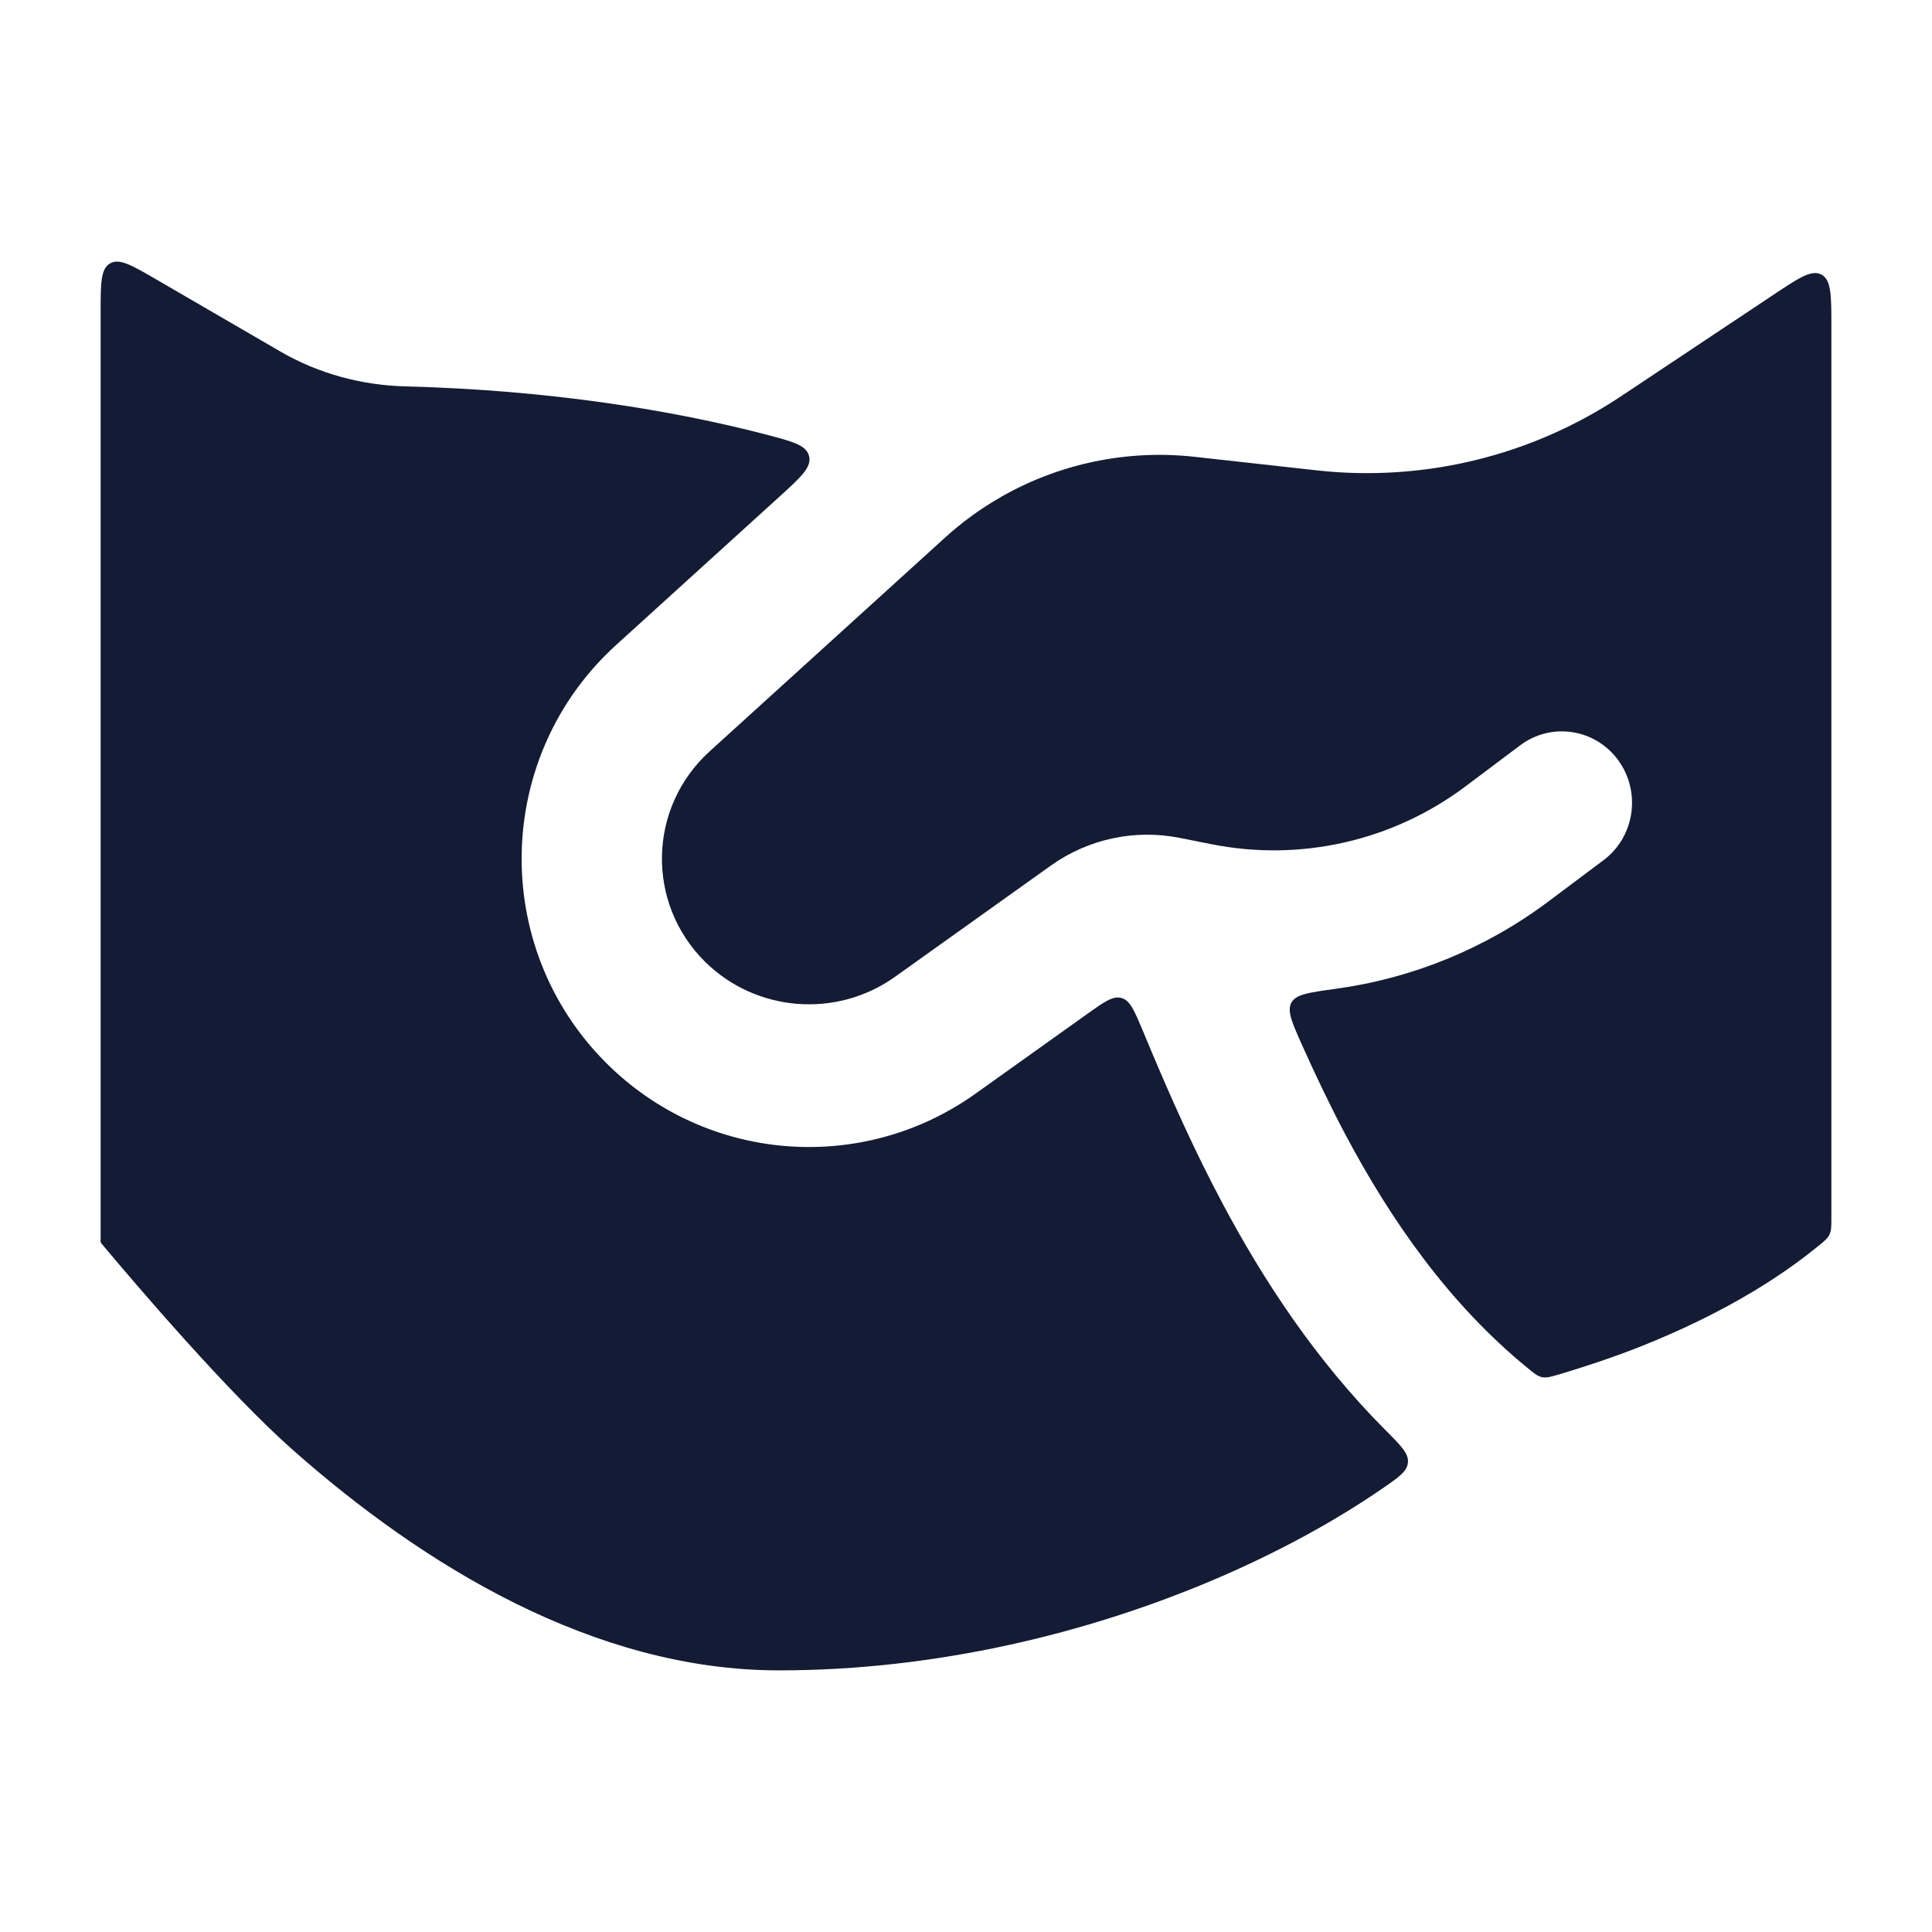
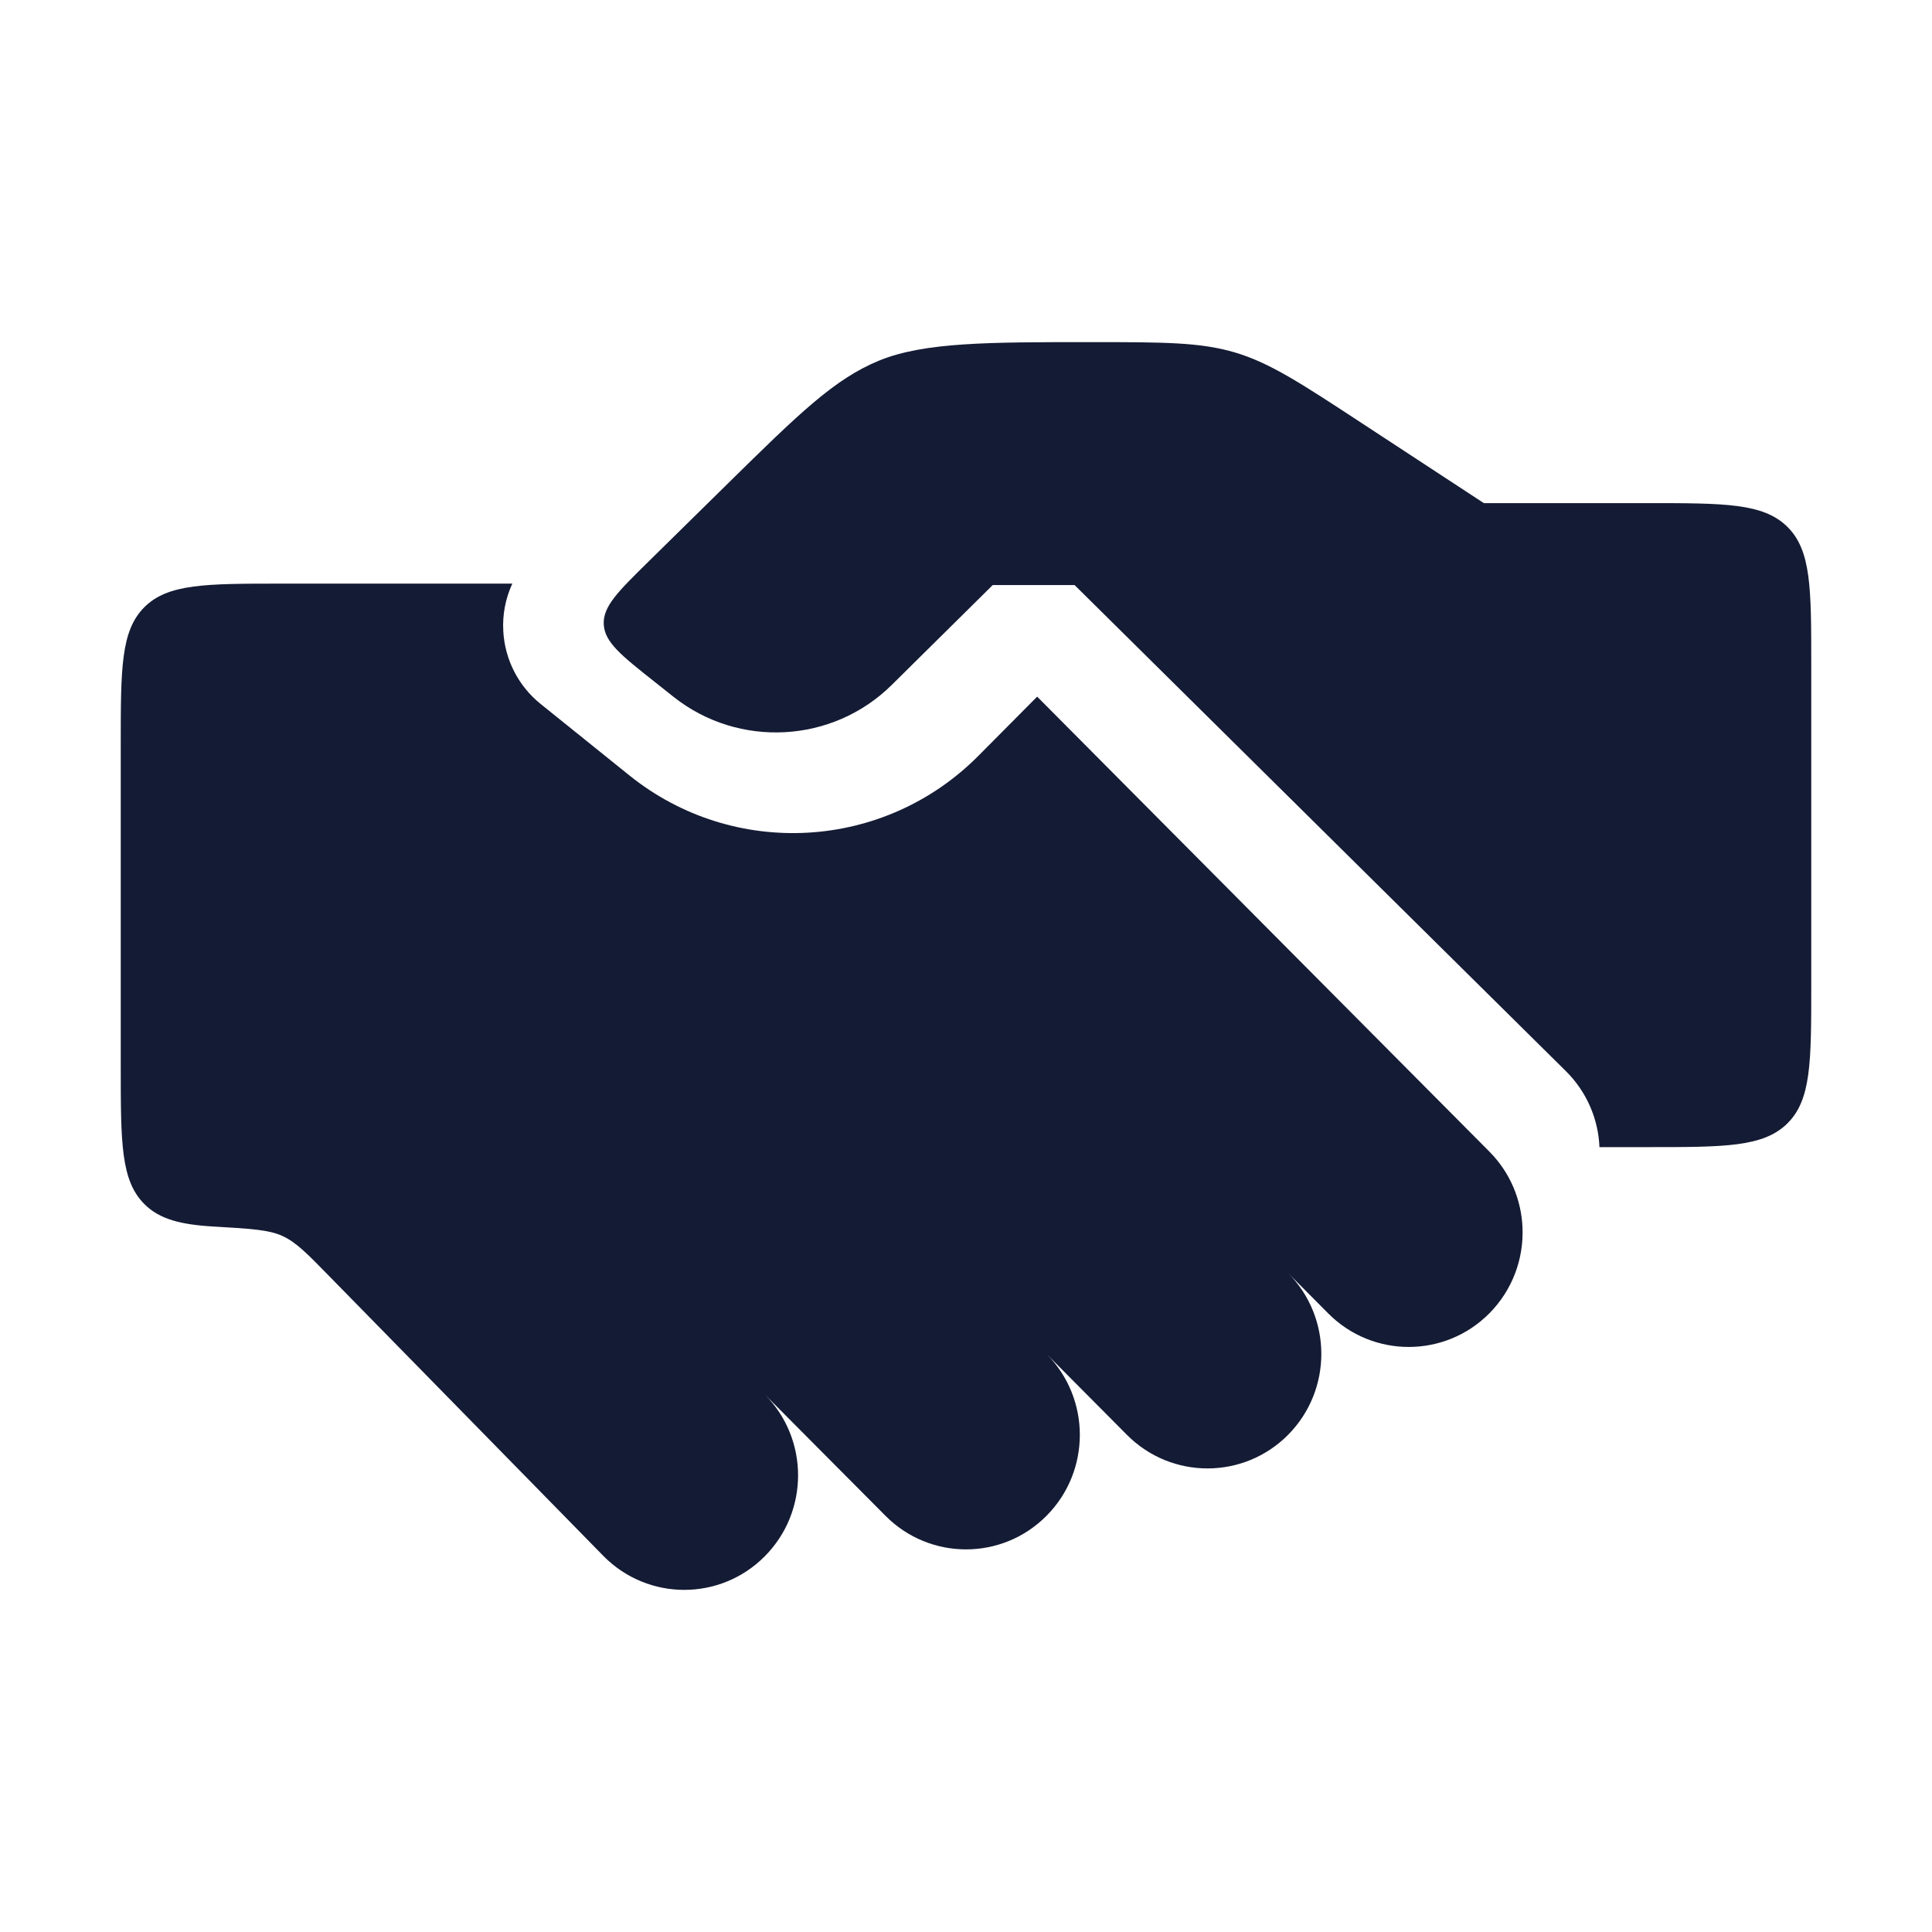
<svg xmlns="http://www.w3.org/2000/svg" width="24" height="24" viewBox="0 0 24 24" fill="none">
-   <path d="M12.442 6.169C12.433 6.174 12.425 6.179 12.417 6.184C12.176 6.323 11.949 6.488 11.74 6.678L8.815 9.334C8.05 10.029 8.023 11.212 8.752 11.941C9.384 12.571 10.386 12.656 11.117 12.135L13.052 10.754C13.518 10.421 14.099 10.297 14.657 10.409L15.045 10.486C16.152 10.708 17.299 10.447 18.199 9.773L18.885 9.258C19.273 8.968 19.818 9.052 20.104 9.446C20.389 9.841 20.307 10.396 19.919 10.686L19.233 11.2C18.449 11.787 17.537 12.155 16.588 12.284C16.262 12.329 16.099 12.351 16.042 12.455C15.986 12.559 16.049 12.701 16.175 12.983C16.34 13.351 16.521 13.732 16.721 14.109C17.28 15.158 17.996 16.192 18.974 16.992C19.058 17.062 19.101 17.096 19.157 17.108C19.213 17.119 19.266 17.103 19.372 17.072C19.642 16.991 19.993 16.878 20.331 16.746C21.068 16.457 21.899 16.042 22.587 15.479C22.665 15.416 22.704 15.384 22.727 15.335C22.75 15.287 22.75 15.233 22.75 15.126V4.057C22.75 3.672 22.75 3.479 22.628 3.412C22.506 3.345 22.348 3.45 22.03 3.662L20.136 4.923C19.022 5.665 17.683 5.99 16.356 5.843L14.842 5.675C14.001 5.581 13.161 5.76 12.442 6.169Z" fill="#141B34" />
-   <path d="M9.504 5.395C8.368 5.1 6.849 4.847 5.042 4.8C4.505 4.787 3.964 4.647 3.478 4.364L1.946 3.474C1.636 3.294 1.482 3.204 1.366 3.273C1.25 3.341 1.25 3.522 1.25 3.885V15.424C1.25 15.431 1.252 15.437 1.256 15.442C1.698 15.971 2.843 17.31 3.638 18.012C5.251 19.439 7.375 20.75 9.676 20.75C11.637 20.75 13.509 20.287 15.05 19.636C15.883 19.284 16.598 18.886 17.169 18.493C17.377 18.35 17.48 18.279 17.49 18.167C17.5 18.056 17.404 17.959 17.212 17.767C16.338 16.89 15.689 15.893 15.189 14.954C14.829 14.278 14.54 13.621 14.3 13.052C14.277 12.998 14.239 12.906 14.196 12.803C14.091 12.554 14.04 12.429 13.933 12.398C13.826 12.367 13.717 12.445 13.5 12.6L12.118 13.586C10.702 14.596 8.765 14.438 7.531 13.205C6.082 11.758 6.139 9.388 7.654 8.012L9.679 6.173C9.949 5.928 10.084 5.805 10.051 5.667C10.018 5.529 9.847 5.485 9.504 5.395Z" fill="#141B34" />
+   <path d="M18.433 6.25H20.466C21.425 6.25 21.904 6.25 22.202 6.543C22.5 6.836 22.5 7.307 22.5 8.25V12.25C22.5 13.193 22.5 13.664 22.202 13.957C21.904 14.25 21.425 14.25 20.466 14.25H19.869C19.855 13.906 19.715 13.566 19.45 13.304L13.349 7.268H12.332L11.077 8.509C10.344 9.234 9.178 9.298 8.369 8.658L8.131 8.469C7.719 8.143 7.513 7.98 7.5 7.758C7.488 7.535 7.675 7.351 8.049 6.983L9.041 6.007C9.923 5.14 10.364 4.707 10.924 4.478C11.485 4.25 12.288 4.25 13.535 4.25C14.452 4.25 14.911 4.25 15.343 4.379C15.775 4.508 16.157 4.758 16.919 5.258L18.433 6.25Z" fill="#141B34" />
+   <path d="M3.5 7.25H6.364C6.28 7.433 6.24 7.635 6.252 7.84C6.271 8.194 6.44 8.523 6.716 8.745L7.818 9.632C9.113 10.674 10.981 10.569 12.152 9.391L12.884 8.654L18.5 14.304C18.761 14.566 18.899 14.906 18.913 15.25C18.929 15.634 18.791 16.023 18.5 16.316C17.948 16.871 17.052 16.871 16.5 16.316L16 15.813C16.552 16.368 16.552 17.269 16 17.825C15.448 18.38 14.552 18.38 14 17.825L13 16.819C13.552 17.374 13.552 18.275 13 18.83C12.448 19.386 11.552 19.386 11 18.83L9.5 17.322C10.052 17.877 10.052 18.778 9.5 19.333C8.948 19.889 8.052 19.889 7.5 19.333L4.088 15.851C3.814 15.57 3.676 15.43 3.507 15.353C3.337 15.276 3.111 15.263 2.659 15.237C2.244 15.213 1.981 15.146 1.793 14.957C1.5 14.664 1.5 14.193 1.5 13.25V9.25C1.5 8.307 1.5 7.836 1.793 7.543C2.086 7.25 2.557 7.25 3.5 7.25Z" fill="#141B34" />
</svg>
